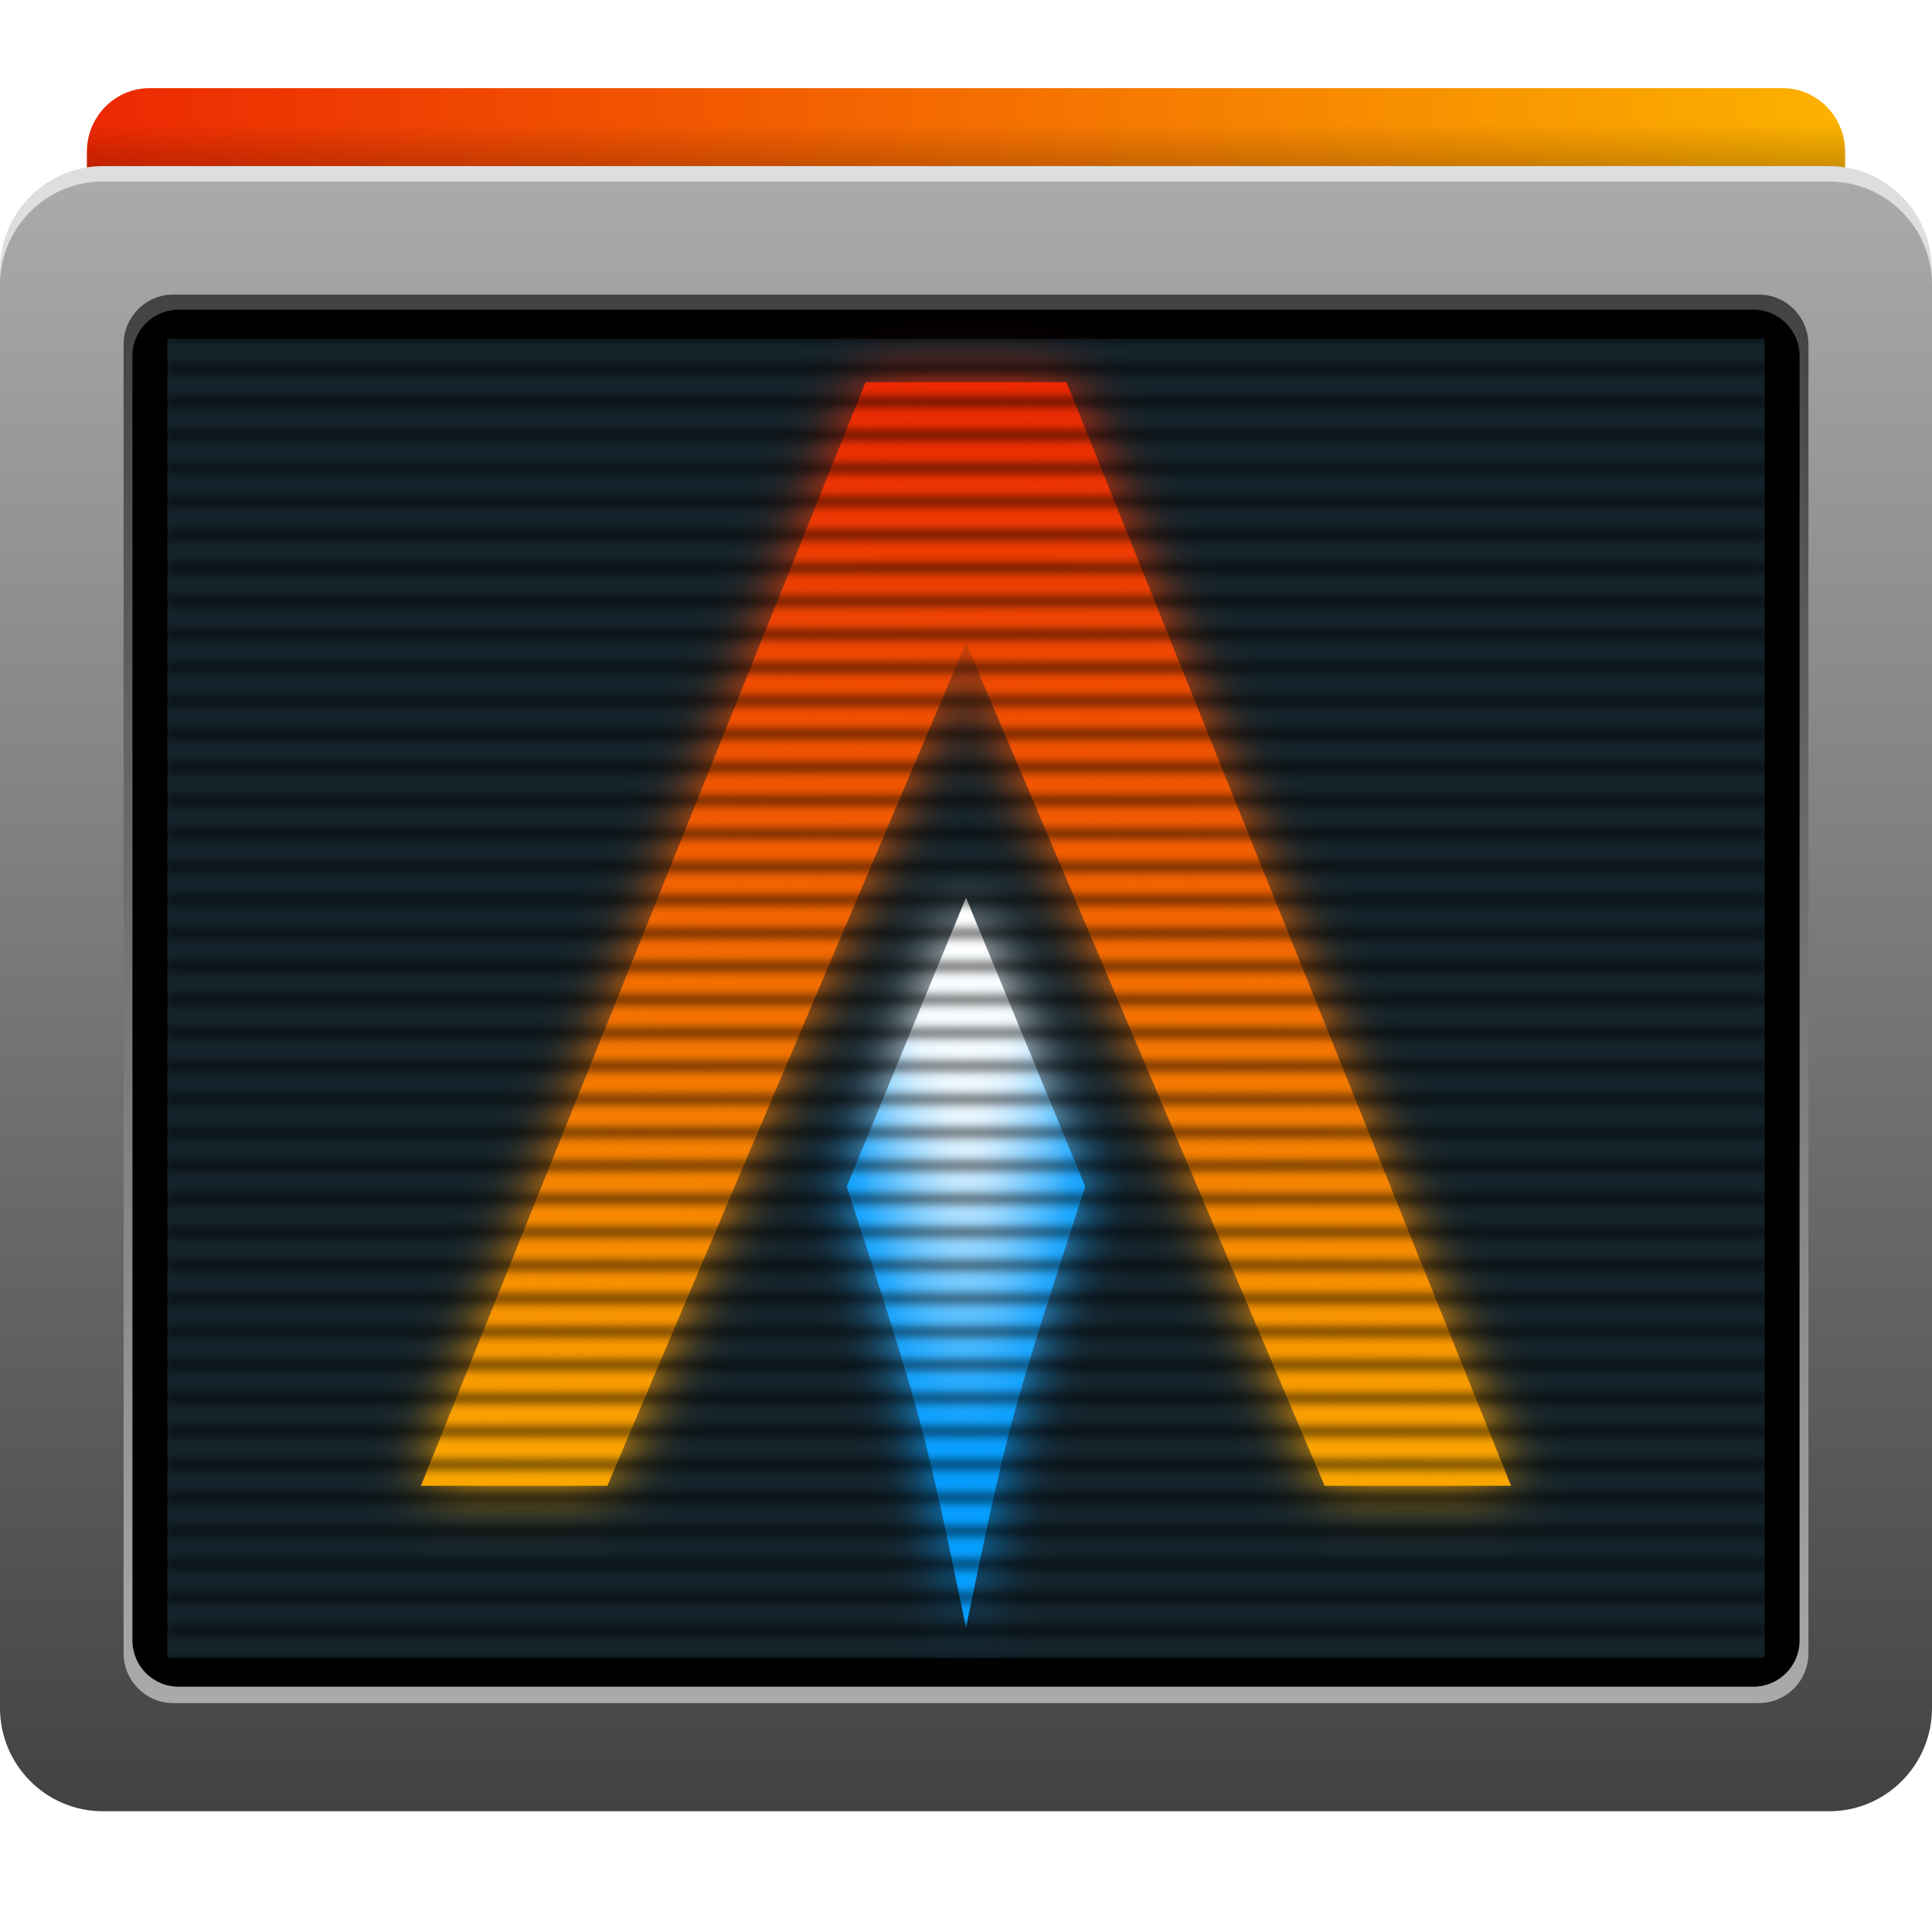
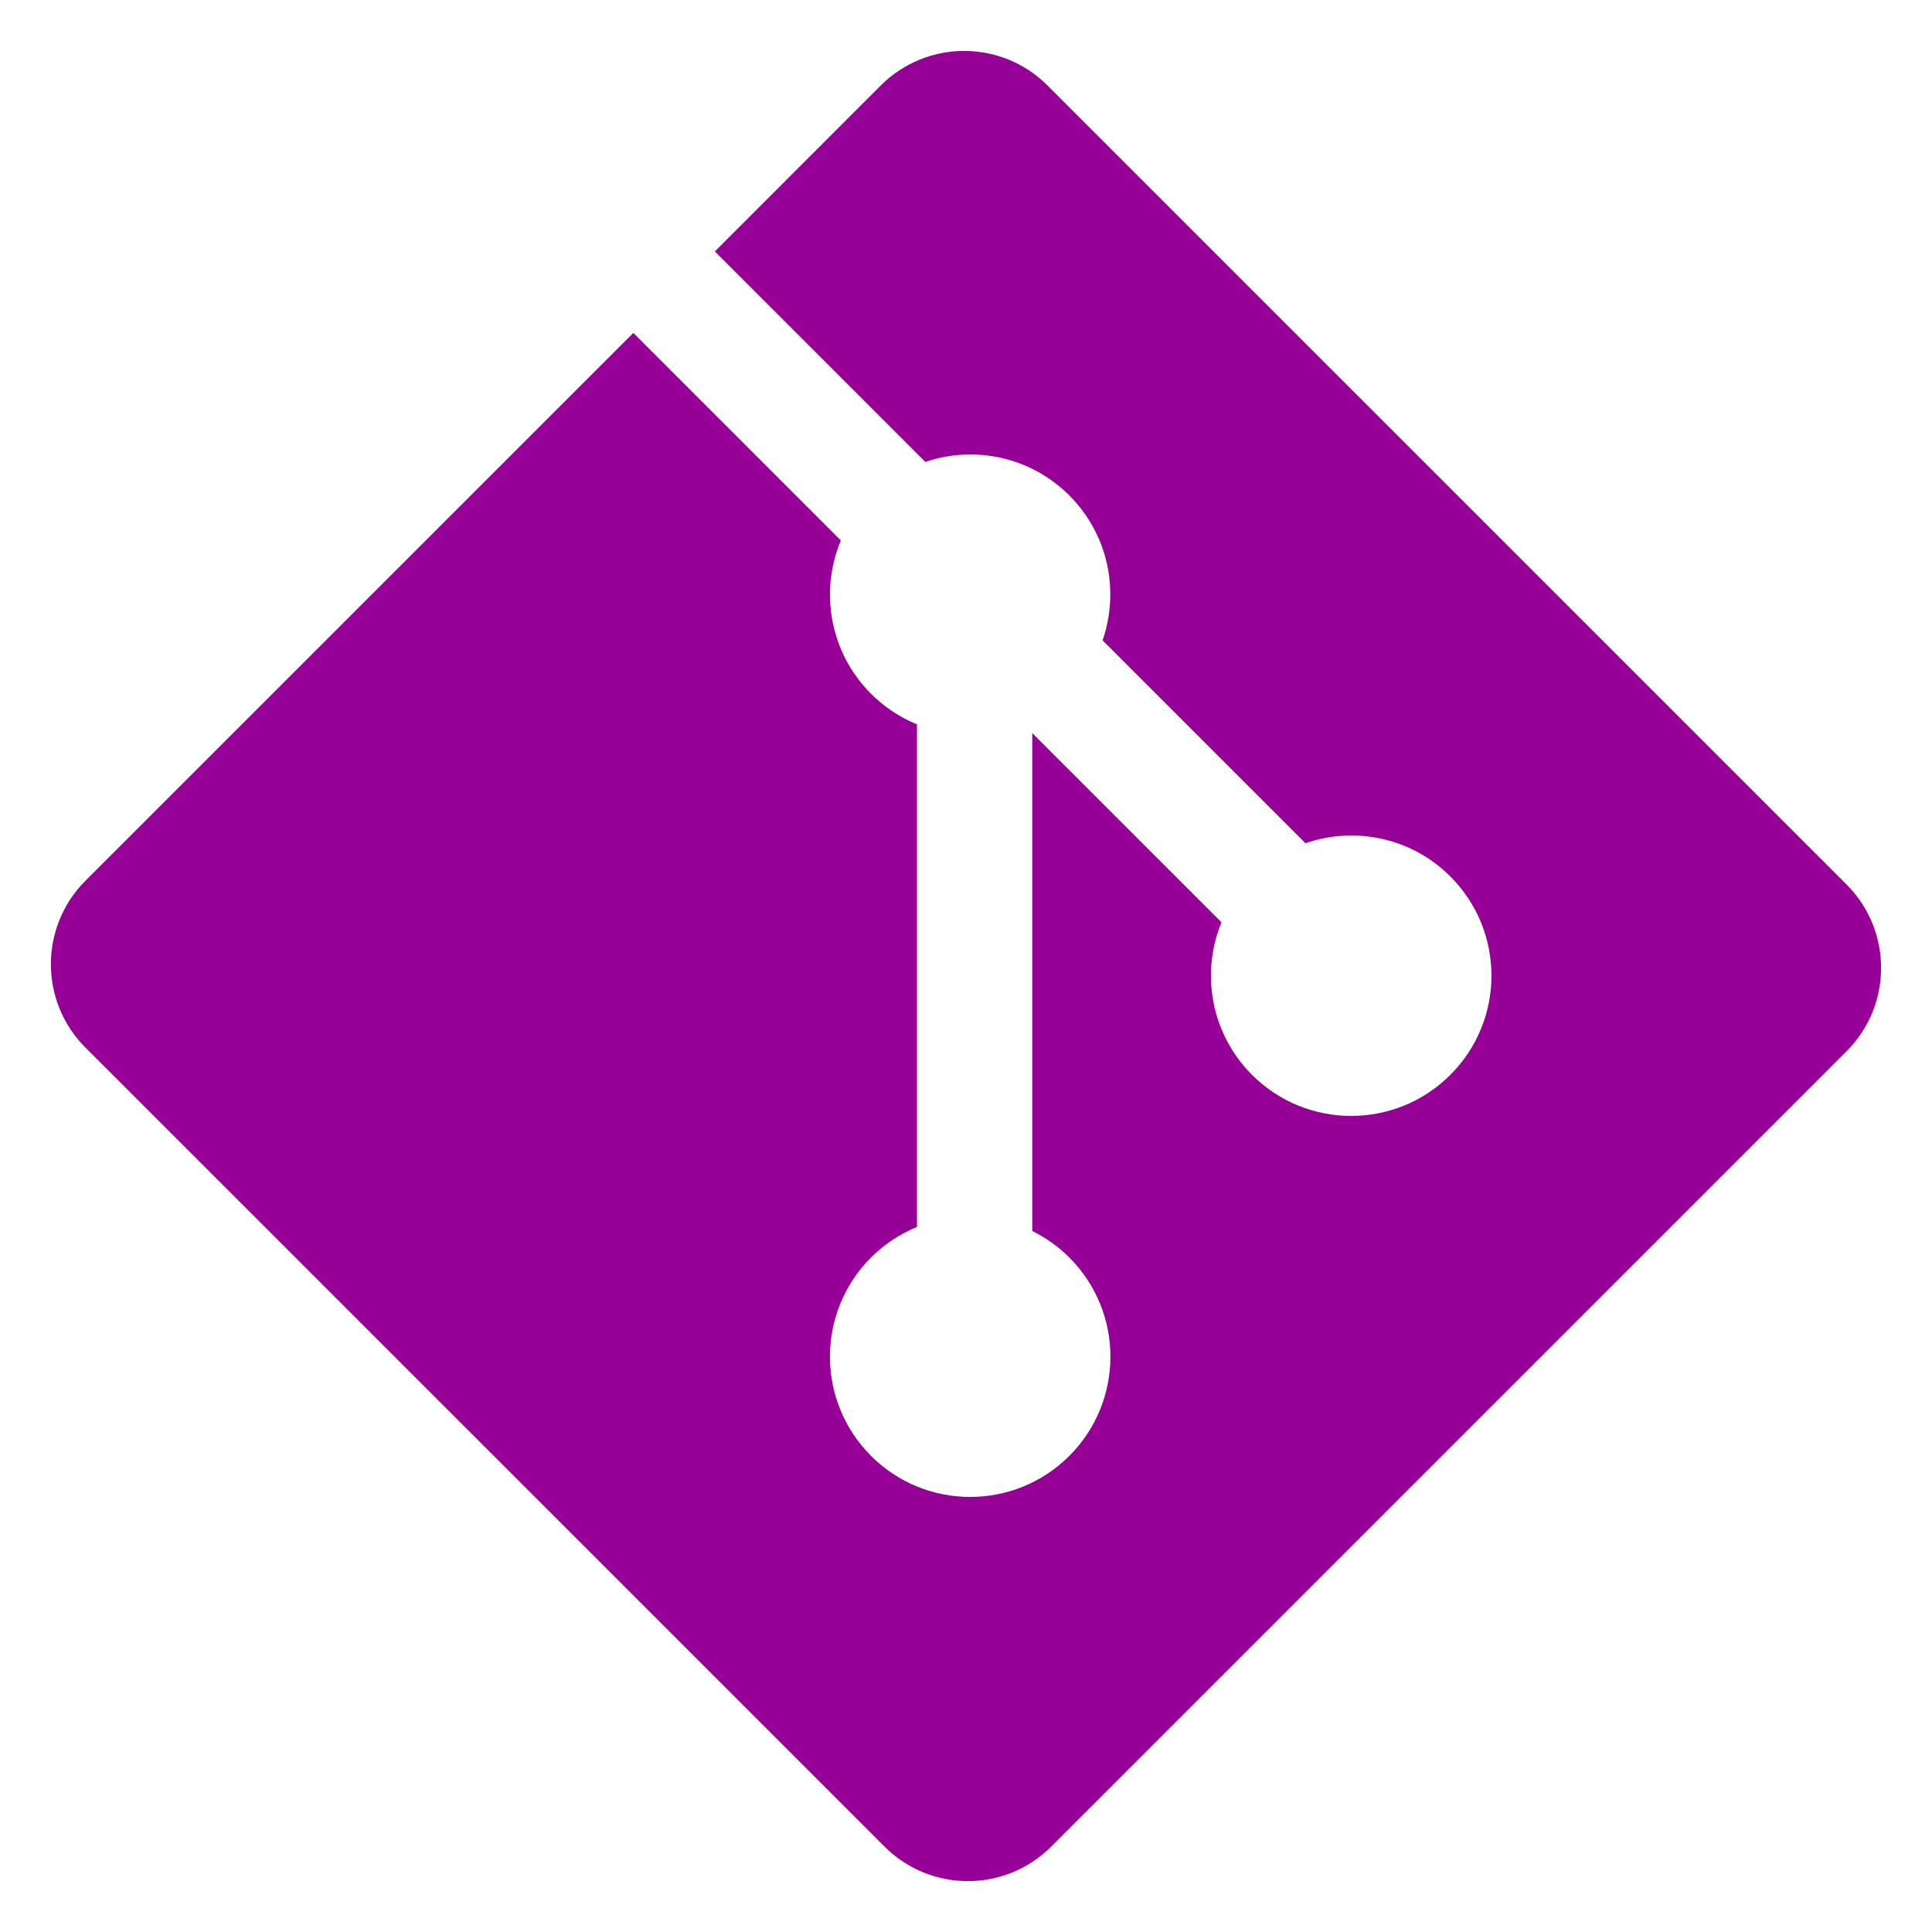
- <svg xmlns="http://www.w3.org/2000/svg" xmlns:ns1="http://www.openswatchbook.org/uri/2009/osb" xmlns:xlink="http://www.w3.org/1999/xlink" width="64" height="64" viewBox="0 0 64 64" version="1.1" xml:space="preserve" style="clip-rule:evenodd;fill-rule:evenodd;stroke-linejoin:round;stroke-miterlimit:1.414;enable-background:new" id="svg3967">
-   <defs id="defs3965">
-     <linearGradient id="white-blue">
-       <stop style="stop-color:#ffffff;stop-opacity:1" offset="0" id="stop966" />
-       <stop id="stop968" offset="0.46" style="stop-color:#f4fbff;stop-opacity:1" />
-       <stop style="stop-color:#069efe;stop-opacity:1;" offset="1" id="stop970" />
-     </linearGradient>
-     <linearGradient gradientTransform="matrix(0,473.895,-473.895,0,547.884,192.222)" gradientUnits="userSpaceOnUse" y2="0" x2="1" y1="0.079" x1="0.025" id="shadow">
-       <stop id="stop1000" style="stop-color:#000000;stop-opacity:1" offset="0" />
-       <stop id="stop1002" style="stop-color:#000000;stop-opacity:0" offset="1" />
-     </linearGradient>
-     <linearGradient id="red-orange" x1="0.025" y1="0.079" x2="1" y2="0" gradientUnits="userSpaceOnUse" gradientTransform="matrix(0,473.895,-473.895,0,547.884,192.222)">
-       <stop offset="0" style="stop-color:#ec2802;stop-opacity:1" id="stop926" />
-       <stop offset="1" style="stop-color:#fcb200;stop-opacity:1" id="stop928" />
-     </linearGradient>
-     <linearGradient id="linearGradient5362" ns1:paint="solid">
-       <stop style="stop-color:#aaaaaa;stop-opacity:1;" offset="0" id="stop5360" />
-     </linearGradient>
-     <linearGradient id="border">
-       <stop style="stop-color:#aaaaaa;stop-opacity:1" offset="0" id="stop4723" />
-       <stop style="stop-color:#424242;stop-opacity:1" offset="1" id="stop4725" />
-     </linearGradient>
-     <linearGradient xlink:href="#red-orange" id="linearGradient11006" x1="19.062" y1="0" x2="19" y2="43.25" gradientUnits="userSpaceOnUse" gradientTransform="matrix(0.9503932,0,0,0.9140099,29.94253,-23.16114)" />
-     <linearGradient xlink:href="#border" id="linearGradient953" gradientUnits="userSpaceOnUse" gradientTransform="matrix(0.8456515,0,0,0.8221674,6.563578,-53.72079)" x1="48.748" y1="2.538" x2="48.748" y2="59.381" />
-     <linearGradient xlink:href="#shadow" id="linearGradient998" gradientUnits="userSpaceOnUse" gradientTransform="matrix(0.9557869,0,0,1.010395,0.4187497,-0.7648784)" x1="35.337" y1="1.321" x2="35.337" y2="-2.412" />
-     <linearGradient xlink:href="#red-orange" id="linearGradient1386" gradientUnits="userSpaceOnUse" gradientTransform="matrix(0.9557869,0,0,1.010395,0.4187497,-0.7648784)" x1="2.574" y1="-0.589" x2="63.51" y2="-0.589" />
-     <filter style="color-interpolation-filters:sRGB" id="filter4241" x="-0.064" width="1.129" y="-0.056" height="1.113">
-       <feGaussianBlur stdDeviation="0.967" id="feGaussianBlur4243" />
-     </filter>
-     <linearGradient xlink:href="#border" id="linearGradient4287" gradientUnits="userSpaceOnUse" gradientTransform="matrix(0.969697,0,0,0.9513128,0.4848485,-1.184313)" x1="48.748" y1="2.538" x2="48.748" y2="59.381" />
-     <filter style="color-interpolation-filters:sRGB" id="filter4303" x="-0.008" width="1.015" y="-0.009" height="1.019">
-       <feGaussianBlur stdDeviation="0.17" id="feGaussianBlur4305" />
-     </filter>
-     <radialGradient xlink:href="#white-blue" id="radialGradient998" gradientUnits="userSpaceOnUse" gradientTransform="matrix(-1,0,0,-4.555964,95.94752,5.204417)" cx="47.948" cy="2.478" fx="47.948" fy="2.478" r="3.949" />
-     <radialGradient xlink:href="#white-blue" id="radialGradient948" gradientUnits="userSpaceOnUse" gradientTransform="matrix(-1.088844,0,-2.2961931e-8,-3.911827,100.2074,3.608462)" cx="47.948" cy="2.478" fx="47.948" fy="2.478" r="3.949" />
-   </defs>
-   <g id="layer3" style="display:inline" transform="translate(0,7.320882)">
-     <g id="g1008">
-       <rect ry="2.106" rx="2.073" y="-4.4" x="2.879" height="6.079" width="58.242" id="rect5358" style="fill:url(#linearGradient1386);fill-opacity:1;stroke-width:0.983" />
-       <rect style="opacity:0.5;fill:url(#linearGradient998);fill-opacity:1;stroke-width:0.983" id="rect991" width="58.242" height="6.079" x="2.879" y="-4.4" rx="2.073" ry="2.106" />
-     </g>
-   </g>
-   <g id="layer7" style="display:inline" transform="translate(-16,4.782882)">
-     <g id="g951">
-       <rect style="opacity:1;fill:#dedede;fill-opacity:1;stroke:none;stroke-width:0;stroke-linecap:square;stroke-linejoin:round;stroke-miterlimit:1.5;stroke-dasharray:none;stroke-dashoffset:0;stroke-opacity:1;paint-order:markers fill stroke" id="rect944" width="64" height="54.297" x="16" y="0.72" ry="3.442" rx="3.407" />
-       <rect rx="3.407" ry="3.423" y="1.23" x="16" height="53.987" width="64" id="rect15455" style="opacity:1;fill:url(#linearGradient4287);fill-opacity:1;stroke:none;stroke-width:0;stroke-linecap:square;stroke-linejoin:round;stroke-miterlimit:1.5;stroke-dasharray:none;stroke-dashoffset:0;stroke-opacity:1;paint-order:markers fill stroke" />
-       <rect transform="scale(1,-1)" style="opacity:1;fill:url(#linearGradient953);fill-opacity:1;stroke:none;stroke-width:0;stroke-linecap:square;stroke-linejoin:round;stroke-miterlimit:1.5;stroke-dasharray:none;stroke-dashoffset:0;stroke-opacity:1;paint-order:markers fill stroke" id="rect936" width="55.813" height="46.658" x="20.094" y="-51.634" ry="1.654" rx="1.643" />
-     </g>
-   </g>
-   <g id="layer4" style="display:inline" transform="translate(-16,35.82064)">
-     <rect style="opacity:1;fill:#000000;fill-opacity:1;stroke:none;stroke-width:0.91;stroke-linecap:square;stroke-linejoin:round;stroke-miterlimit:1.5;stroke-dasharray:none;stroke-dashoffset:0;stroke-opacity:1;paint-order:markers fill stroke" id="rect3934" width="55.226" height="45.616" x="20.387" y="-25.562" ry="1.531" rx="1.531" />
-     <rect rx="0" ry="0" y="-24.605" x="21.545" height="43.703" width="52.91" id="rect932" style="opacity:1;fill:#14232b;fill-opacity:1;stroke:none;stroke-width:0.871;stroke-linecap:square;stroke-linejoin:round;stroke-miterlimit:1.5;stroke-dasharray:none;stroke-dashoffset:0;stroke-opacity:1;paint-order:markers fill stroke" />
-   </g>
-   <g id="layer1" style="display:inline" transform="translate(-16,35.82064)">
-     <g id="g4199">
-       <path clip-path="none" id="path5352" d="M 44.994,1.199 44.051,3.484 C 46.585,11.288 46.585,11.288 48,18.095 49.415,11.288 49.415,11.288 51.949,3.484 L 51.006,1.199 48,-6.084 Z" style="clip-rule:evenodd;fill:url(#radialGradient948);fill-opacity:1;fill-rule:evenodd;stroke:none;stroke-width:0.183;stroke-linecap:butt;stroke-linejoin:miter;stroke-miterlimit:1.414;stroke-dasharray:none;stroke-opacity:0.433;paint-order:stroke markers fill" />
-       <path id="path5336" d="m 44.674,-23.161 h 6.653 L 66.057,13.399 H 59.88 L 48,-14.524 36.12,13.399 H 29.943 Z" style="clip-rule:evenodd;fill:url(#linearGradient11006);fill-opacity:1;fill-rule:evenodd;stroke:url(#linearGradient10962);stroke-width:0;stroke-linecap:butt;stroke-linejoin:miter;stroke-miterlimit:1.414;stroke-dasharray:none;stroke-opacity:1" />
-     </g>
-   </g>
-   <g transform="translate(-16,35.82064)" style="display:inline" id="g4189">
-     <g id="g4194" style="filter:url(#filter4241)">
-       <path style="clip-rule:evenodd;fill:url(#radialGradient998);fill-opacity:1.0;fill-rule:evenodd;stroke:none;stroke-width:0.183;stroke-linecap:butt;stroke-linejoin:miter;stroke-miterlimit:1.414;stroke-dasharray:none;stroke-opacity:0.433;paint-order:stroke markers fill" d="M 44.994,1.199 44.051,3.484 C 46.585,11.288 46.585,11.288 48,18.095 49.415,11.288 49.415,11.288 51.949,3.484 L 51.006,1.199 48,-6.084 Z" id="path1019" clip-path="none" />
-       <path style="clip-rule:evenodd;fill:url(#linearGradient11006);fill-opacity:1;fill-rule:evenodd;stroke:url(#linearGradient10962);stroke-width:0;stroke-linecap:butt;stroke-linejoin:miter;stroke-miterlimit:1.414;stroke-dasharray:none;stroke-opacity:1" d="m 44.674,-23.161 h 6.653 L 66.057,13.399 H 59.88 L 48,-14.524 36.12,13.399 H 29.943 Z" id="path4185" />
-     </g>
-   </g>
-   <g id="layer6" style="display:inline" transform="translate(-16,4.782882)">
-     <g id="g4141" style="opacity:0.75;filter:url(#filter4303)">
-       <path id="path1394" d="M 21.486,29.433 H 74.514" style="fill:none;stroke:#000000;stroke-width:0.25;stroke-linecap:butt;stroke-linejoin:miter;stroke-miterlimit:1.414;stroke-dasharray:none;stroke-opacity:1" />
-       <path style="fill:none;stroke:#000000;stroke-width:0.25;stroke-linecap:butt;stroke-linejoin:miter;stroke-miterlimit:1.414;stroke-dasharray:none;stroke-opacity:1" d="M 21.486,44.835 H 74.514" id="path1396" />
-       <path id="path1398" d="M 21.486,32.734 H 74.514" style="fill:none;stroke:#000000;stroke-width:0.25;stroke-linecap:butt;stroke-linejoin:miter;stroke-miterlimit:1.414;stroke-dasharray:none;stroke-opacity:1" />
-       <path style="fill:none;stroke:#000000;stroke-width:0.25;stroke-linecap:butt;stroke-linejoin:miter;stroke-miterlimit:1.414;stroke-dasharray:none;stroke-opacity:1" d="M 21.486,39.334 H 74.514" id="path1400" />
-       <path id="path1402" d="M 21.486,7.431 H 74.514" style="fill:none;stroke:#000000;stroke-width:0.25;stroke-linecap:butt;stroke-linejoin:miter;stroke-miterlimit:1.414;stroke-dasharray:none;stroke-opacity:1" />
-       <path style="fill:none;stroke:#000000;stroke-width:0.25;stroke-linecap:butt;stroke-linejoin:miter;stroke-miterlimit:1.414;stroke-dasharray:none;stroke-opacity:1" d="M 21.486,33.834 H 74.514" id="path1404" />
-       <path id="path1406" d="M 21.486,22.833 H 74.514" style="fill:none;stroke:#000000;stroke-width:0.25;stroke-linecap:butt;stroke-linejoin:miter;stroke-miterlimit:1.414;stroke-dasharray:none;stroke-opacity:1" />
-       <path style="fill:none;stroke:#000000;stroke-width:0.25;stroke-linecap:butt;stroke-linejoin:miter;stroke-miterlimit:1.414;stroke-dasharray:none;stroke-opacity:1" d="M 21.486,14.032 H 74.514" id="path1408" />
-       <path id="path1410" d="M 21.486,25.033 H 74.514" style="fill:none;stroke:#000000;stroke-width:0.25;stroke-linecap:butt;stroke-linejoin:miter;stroke-miterlimit:1.414;stroke-dasharray:none;stroke-opacity:1" />
-       <path style="fill:none;stroke:#000000;stroke-width:0.25;stroke-linecap:butt;stroke-linejoin:miter;stroke-miterlimit:1.414;stroke-dasharray:none;stroke-opacity:1" d="M 21.486,11.832 H 74.514" id="path1412" />
-       <path id="path1414" d="M 21.486,47.035 H 74.514" style="fill:none;stroke:#000000;stroke-width:0.25;stroke-linecap:butt;stroke-linejoin:miter;stroke-miterlimit:1.414;stroke-dasharray:none;stroke-opacity:1" />
-       <path style="fill:none;stroke:#000000;stroke-width:0.25;stroke-linecap:butt;stroke-linejoin:miter;stroke-miterlimit:1.414;stroke-dasharray:none;stroke-opacity:1" d="M 21.486,48.135 H 74.514" id="path1416" />
-       <path id="path1418" d="M 21.486,28.333 H 74.514" style="fill:none;stroke:#000000;stroke-width:0.25;stroke-linecap:butt;stroke-linejoin:miter;stroke-miterlimit:1.414;stroke-dasharray:none;stroke-opacity:1" />
-       <path style="fill:none;stroke:#000000;stroke-width:0.25;stroke-linecap:butt;stroke-linejoin:miter;stroke-miterlimit:1.414;stroke-dasharray:none;stroke-opacity:1" d="M 21.486,26.133 H 74.514" id="path1420" />
-       <path id="path1422" d="M 21.486,27.233 H 74.514" style="fill:none;stroke:#000000;stroke-width:0.25;stroke-linecap:butt;stroke-linejoin:miter;stroke-miterlimit:1.414;stroke-dasharray:none;stroke-opacity:1" />
-       <path style="fill:none;stroke:#000000;stroke-width:0.25;stroke-linecap:butt;stroke-linejoin:miter;stroke-miterlimit:1.414;stroke-dasharray:none;stroke-opacity:1" d="M 21.486,23.933 H 74.514" id="path1424" />
-       <path id="path1426" d="M 21.486,45.935 H 74.514" style="fill:none;stroke:#000000;stroke-width:0.25;stroke-linecap:butt;stroke-linejoin:miter;stroke-miterlimit:1.414;stroke-dasharray:none;stroke-opacity:1" />
-       <path style="fill:none;stroke:#000000;stroke-width:0.25;stroke-linecap:butt;stroke-linejoin:miter;stroke-miterlimit:1.414;stroke-dasharray:none;stroke-opacity:1" d="M 21.486,9.631 H 74.514" id="path1428" />
-       <path id="path1430" d="M 21.486,10.732 H 74.514" style="fill:none;stroke:#000000;stroke-width:0.25;stroke-linecap:butt;stroke-linejoin:miter;stroke-miterlimit:1.414;stroke-dasharray:none;stroke-opacity:1" />
-       <path style="fill:none;stroke:#000000;stroke-width:0.25;stroke-linecap:butt;stroke-linejoin:miter;stroke-miterlimit:1.414;stroke-dasharray:none;stroke-opacity:1" d="M 21.486,12.932 H 74.514" id="path1432" />
-       <path id="path1434" d="M 21.486,37.134 H 74.514" style="fill:none;stroke:#000000;stroke-width:0.25;stroke-linecap:butt;stroke-linejoin:miter;stroke-miterlimit:1.414;stroke-dasharray:none;stroke-opacity:1" />
-       <path style="fill:none;stroke:#000000;stroke-width:0.25;stroke-linecap:butt;stroke-linejoin:miter;stroke-miterlimit:1.414;stroke-dasharray:none;stroke-opacity:1" d="M 21.486,38.234 H 74.514" id="path1436" />
-       <path id="path1438" d="M 21.486,43.735 H 74.514" style="fill:none;stroke:#000000;stroke-width:0.25;stroke-linecap:butt;stroke-linejoin:miter;stroke-miterlimit:1.414;stroke-dasharray:none;stroke-opacity:1" />
-       <path style="fill:none;stroke:#000000;stroke-width:0.25;stroke-linecap:butt;stroke-linejoin:miter;stroke-miterlimit:1.414;stroke-dasharray:none;stroke-opacity:1" d="M 21.486,17.332 H 74.514" id="path1440" />
-       <path id="path1442" d="M 21.486,40.434 H 74.514" style="fill:none;stroke:#000000;stroke-width:0.25;stroke-linecap:butt;stroke-linejoin:miter;stroke-miterlimit:1.414;stroke-dasharray:none;stroke-opacity:1" />
-       <path style="fill:none;stroke:#000000;stroke-width:0.25;stroke-linecap:butt;stroke-linejoin:miter;stroke-miterlimit:1.414;stroke-dasharray:none;stroke-opacity:1" d="M 21.486,41.534 H 74.514" id="path1444" />
-       <path id="path1446" d="M 21.486,6.331 H 74.514" style="fill:none;stroke:#000000;stroke-width:0.25;stroke-linecap:butt;stroke-linejoin:miter;stroke-miterlimit:1.414;stroke-dasharray:none;stroke-opacity:1" />
-       <path style="fill:none;stroke:#000000;stroke-width:0.25;stroke-linecap:butt;stroke-linejoin:miter;stroke-miterlimit:1.414;stroke-dasharray:none;stroke-opacity:1" d="M 21.486,30.533 H 74.514" id="path1448" />
-       <path id="path1450" d="M 21.486,31.633 H 74.514" style="fill:none;stroke:#000000;stroke-width:0.25;stroke-linecap:butt;stroke-linejoin:miter;stroke-miterlimit:1.414;stroke-dasharray:none;stroke-opacity:1" />
-       <path style="fill:none;stroke:#000000;stroke-width:0.25;stroke-linecap:butt;stroke-linejoin:miter;stroke-miterlimit:1.414;stroke-dasharray:none;stroke-opacity:1" d="M 21.486,49.235 H 74.514" id="path1452" />
-       <path id="path1454" d="M 21.486,16.232 H 74.514" style="fill:none;stroke:#000000;stroke-width:0.25;stroke-linecap:butt;stroke-linejoin:miter;stroke-miterlimit:1.414;stroke-dasharray:none;stroke-opacity:1" />
-       <path style="fill:none;stroke:#000000;stroke-width:0.25;stroke-linecap:butt;stroke-linejoin:miter;stroke-miterlimit:1.414;stroke-dasharray:none;stroke-opacity:1" d="M 21.486,15.132 H 74.514" id="path1456" />
-       <path id="path1458" d="M 21.486,36.034 H 74.514" style="fill:none;stroke:#000000;stroke-width:0.25;stroke-linecap:butt;stroke-linejoin:miter;stroke-miterlimit:1.414;stroke-dasharray:none;stroke-opacity:1" />
-       <path style="fill:none;stroke:#000000;stroke-width:0.25;stroke-linecap:butt;stroke-linejoin:miter;stroke-miterlimit:1.414;stroke-dasharray:none;stroke-opacity:1" d="M 21.486,50.335 H 74.514" id="path1460" />
-       <path id="path1462" d="M 21.486,20.632 H 74.514" style="fill:none;stroke:#000000;stroke-width:0.25;stroke-linecap:butt;stroke-linejoin:miter;stroke-miterlimit:1.414;stroke-dasharray:none;stroke-opacity:1" />
-       <path style="fill:none;stroke:#000000;stroke-width:0.25;stroke-linecap:butt;stroke-linejoin:miter;stroke-miterlimit:1.414;stroke-dasharray:none;stroke-opacity:1" d="M 21.486,21.733 H 74.514" id="path1464" />
-       <path id="path1466" d="M 21.486,42.634 H 74.514" style="fill:none;stroke:#000000;stroke-width:0.25;stroke-linecap:butt;stroke-linejoin:miter;stroke-miterlimit:1.414;stroke-dasharray:none;stroke-opacity:1" />
-       <path style="fill:none;stroke:#000000;stroke-width:0.25;stroke-linecap:butt;stroke-linejoin:miter;stroke-miterlimit:1.414;stroke-dasharray:none;stroke-opacity:1" d="M 21.486,18.432 H 74.514" id="path1468" />
-       <path id="path1470" d="M 21.486,19.532 H 74.514" style="fill:none;stroke:#000000;stroke-width:0.25;stroke-linecap:butt;stroke-linejoin:miter;stroke-miterlimit:1.414;stroke-dasharray:none;stroke-opacity:1" />
-       <path style="fill:none;stroke:#000000;stroke-width:0.25;stroke-linecap:butt;stroke-linejoin:miter;stroke-miterlimit:1.414;stroke-dasharray:none;stroke-opacity:1" d="M 21.486,34.934 H 74.514" id="path1472" />
-       <path id="path1474" d="M 21.486,8.531 H 74.514" style="fill:none;stroke:#000000;stroke-width:0.25;stroke-linecap:butt;stroke-linejoin:miter;stroke-miterlimit:1.414;stroke-dasharray:none;stroke-opacity:1" />
-     </g>
-   </g>
+ <svg xmlns="http://www.w3.org/2000/svg" xml:space="preserve" width="97" height="97">
+   <path fill="#960096" d="M92.71 44.408 52.591 4.291c-2.31-2.311-6.057-2.311-8.369 0l-8.33 8.332L46.459 23.19c2.456-.83 5.272-.273 7.229 1.685 1.969 1.97 2.521 4.81 1.67 7.275l10.186 10.185c2.465-.85 5.307-.3 7.275 1.671 2.75 2.75 2.75 7.206 0 9.958-2.752 2.751-7.208 2.751-9.961 0-2.068-2.07-2.58-5.11-1.531-7.658l-9.5-9.499v24.997c.67.332 1.303.774 1.861 1.332 2.75 2.75 2.75 7.206 0 9.959-2.75 2.749-7.209 2.749-9.957 0-2.75-2.754-2.75-7.21 0-9.959.68-.679 1.467-1.193 2.307-1.537v-25.23c-.84-.344-1.625-.853-2.307-1.537-2.083-2.082-2.584-5.14-1.516-7.698L31.798 16.715 4.288 44.222c-2.311 2.313-2.311 6.06 0 8.371l40.121 40.118c2.31 2.311 6.056 2.311 8.369 0L92.71 52.779c2.311-2.311 2.311-6.06 0-8.371z" />
</svg>
